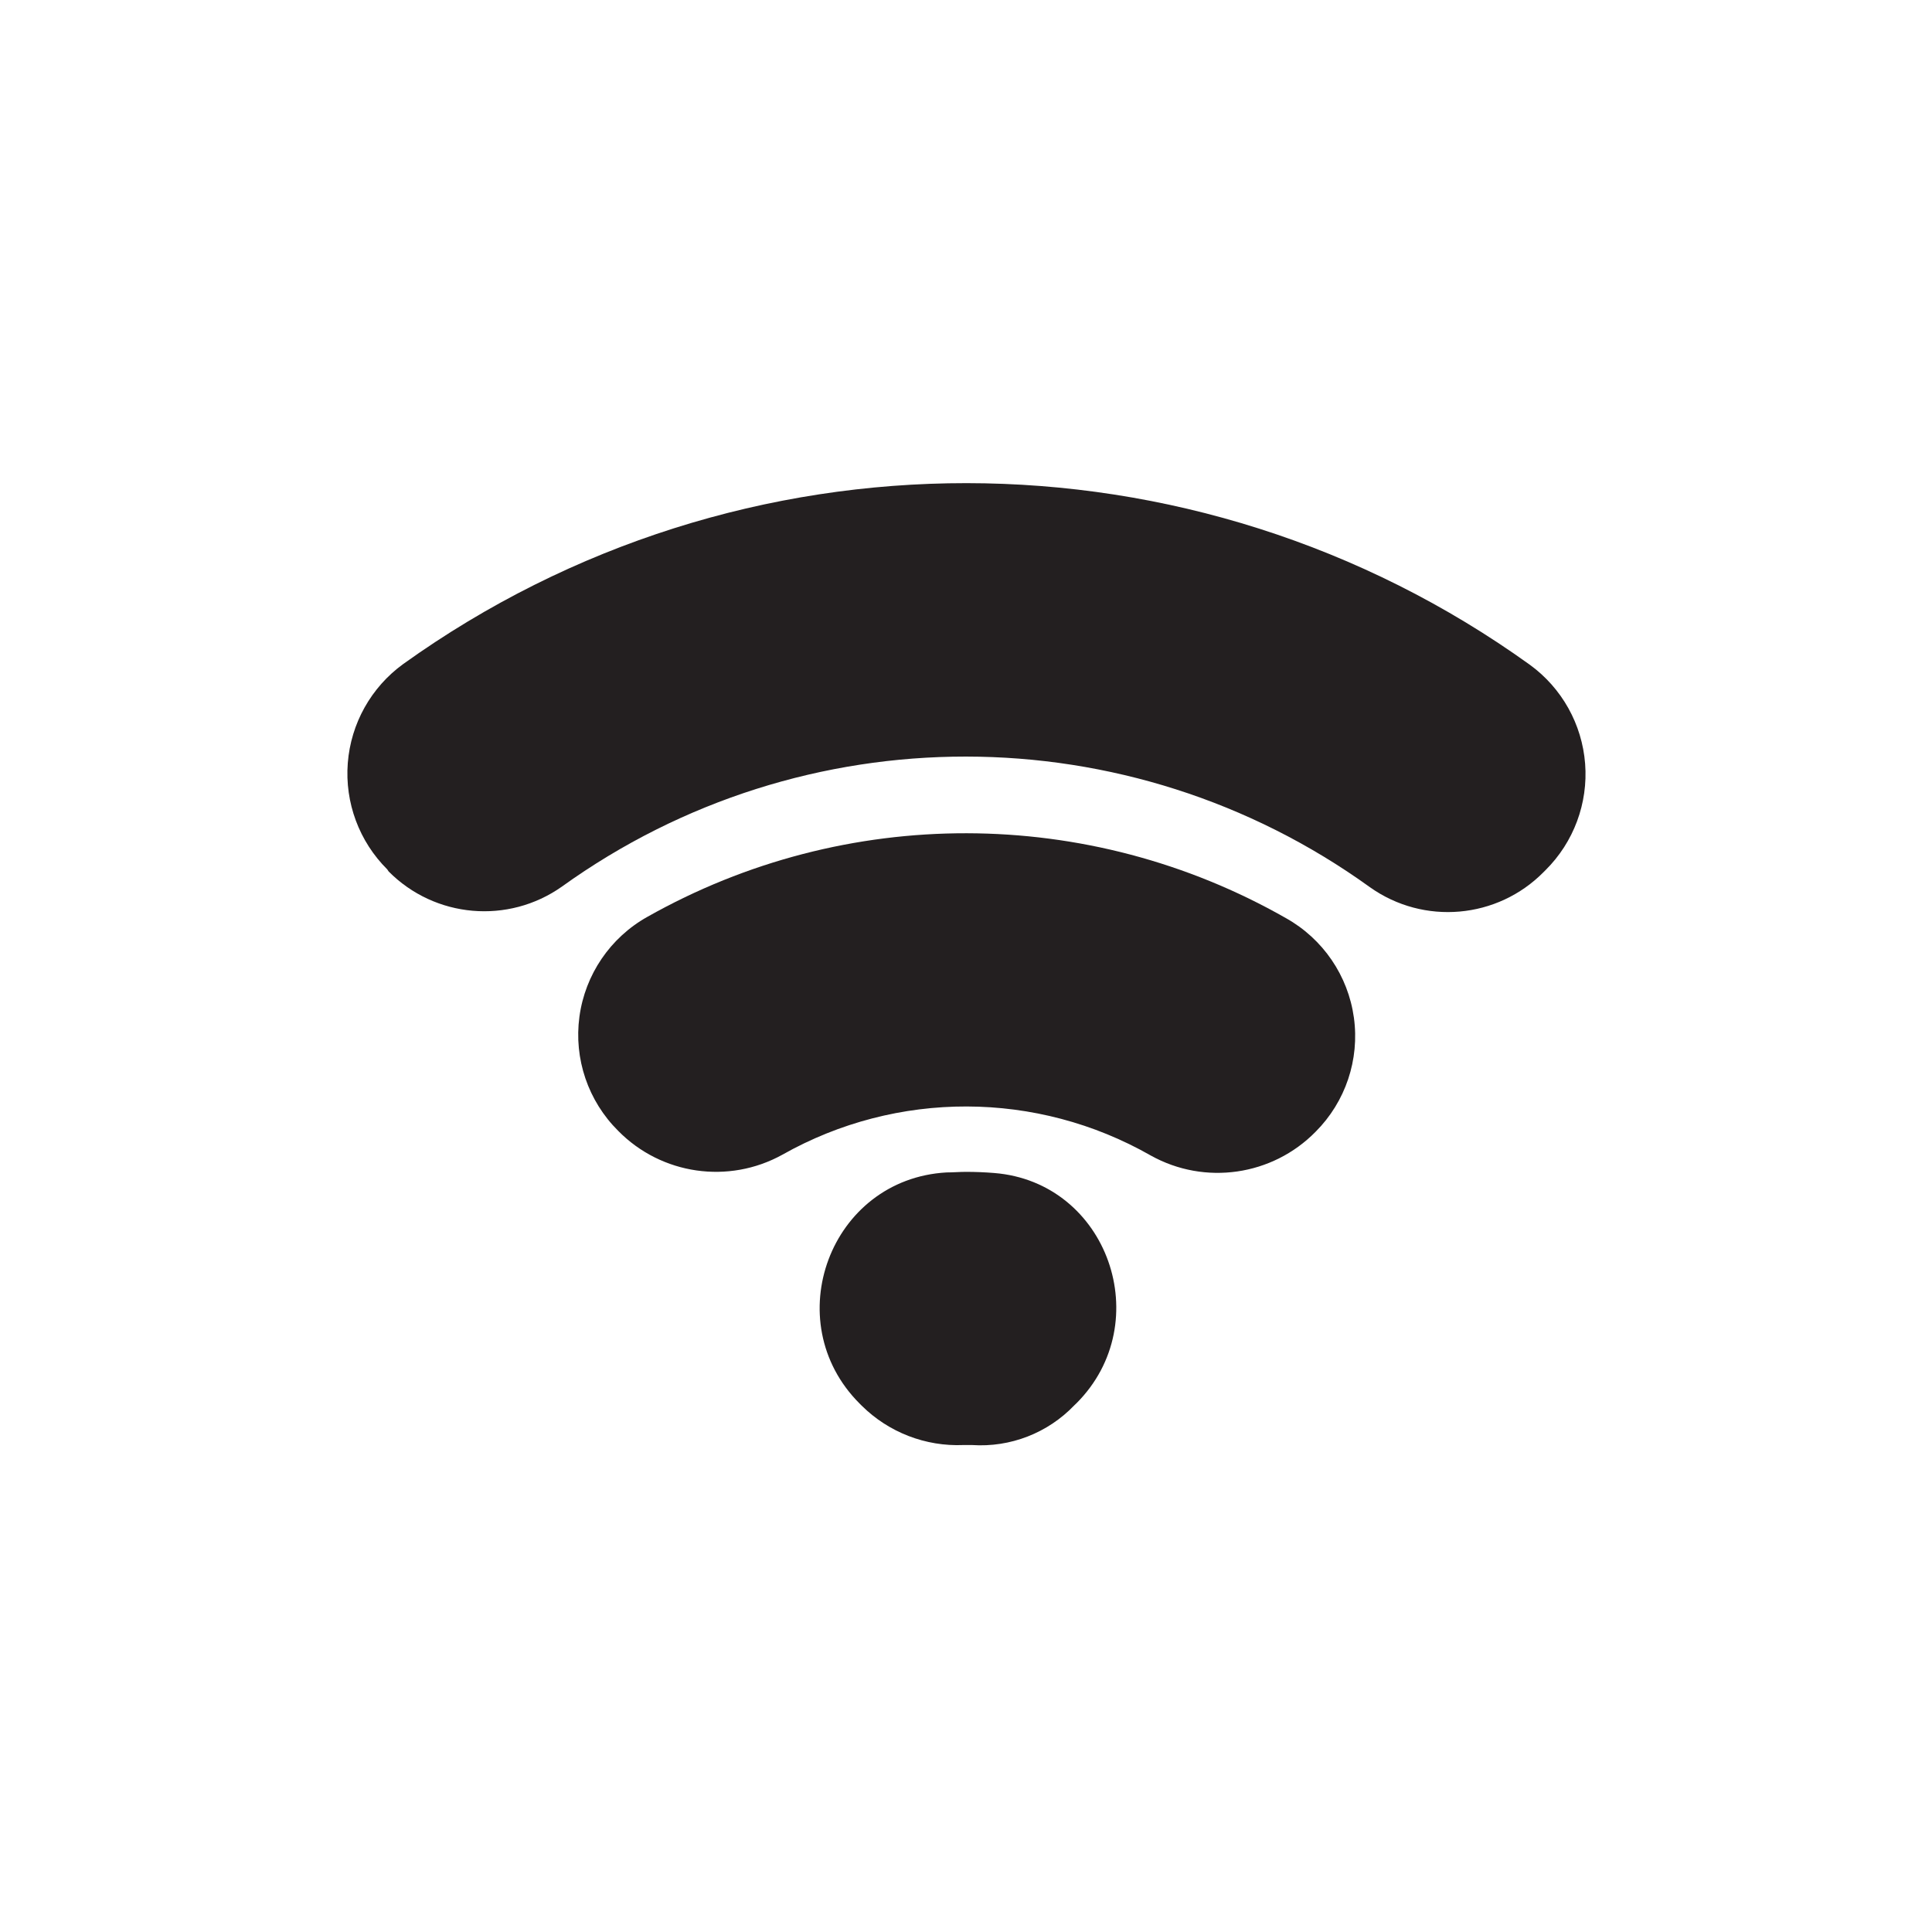
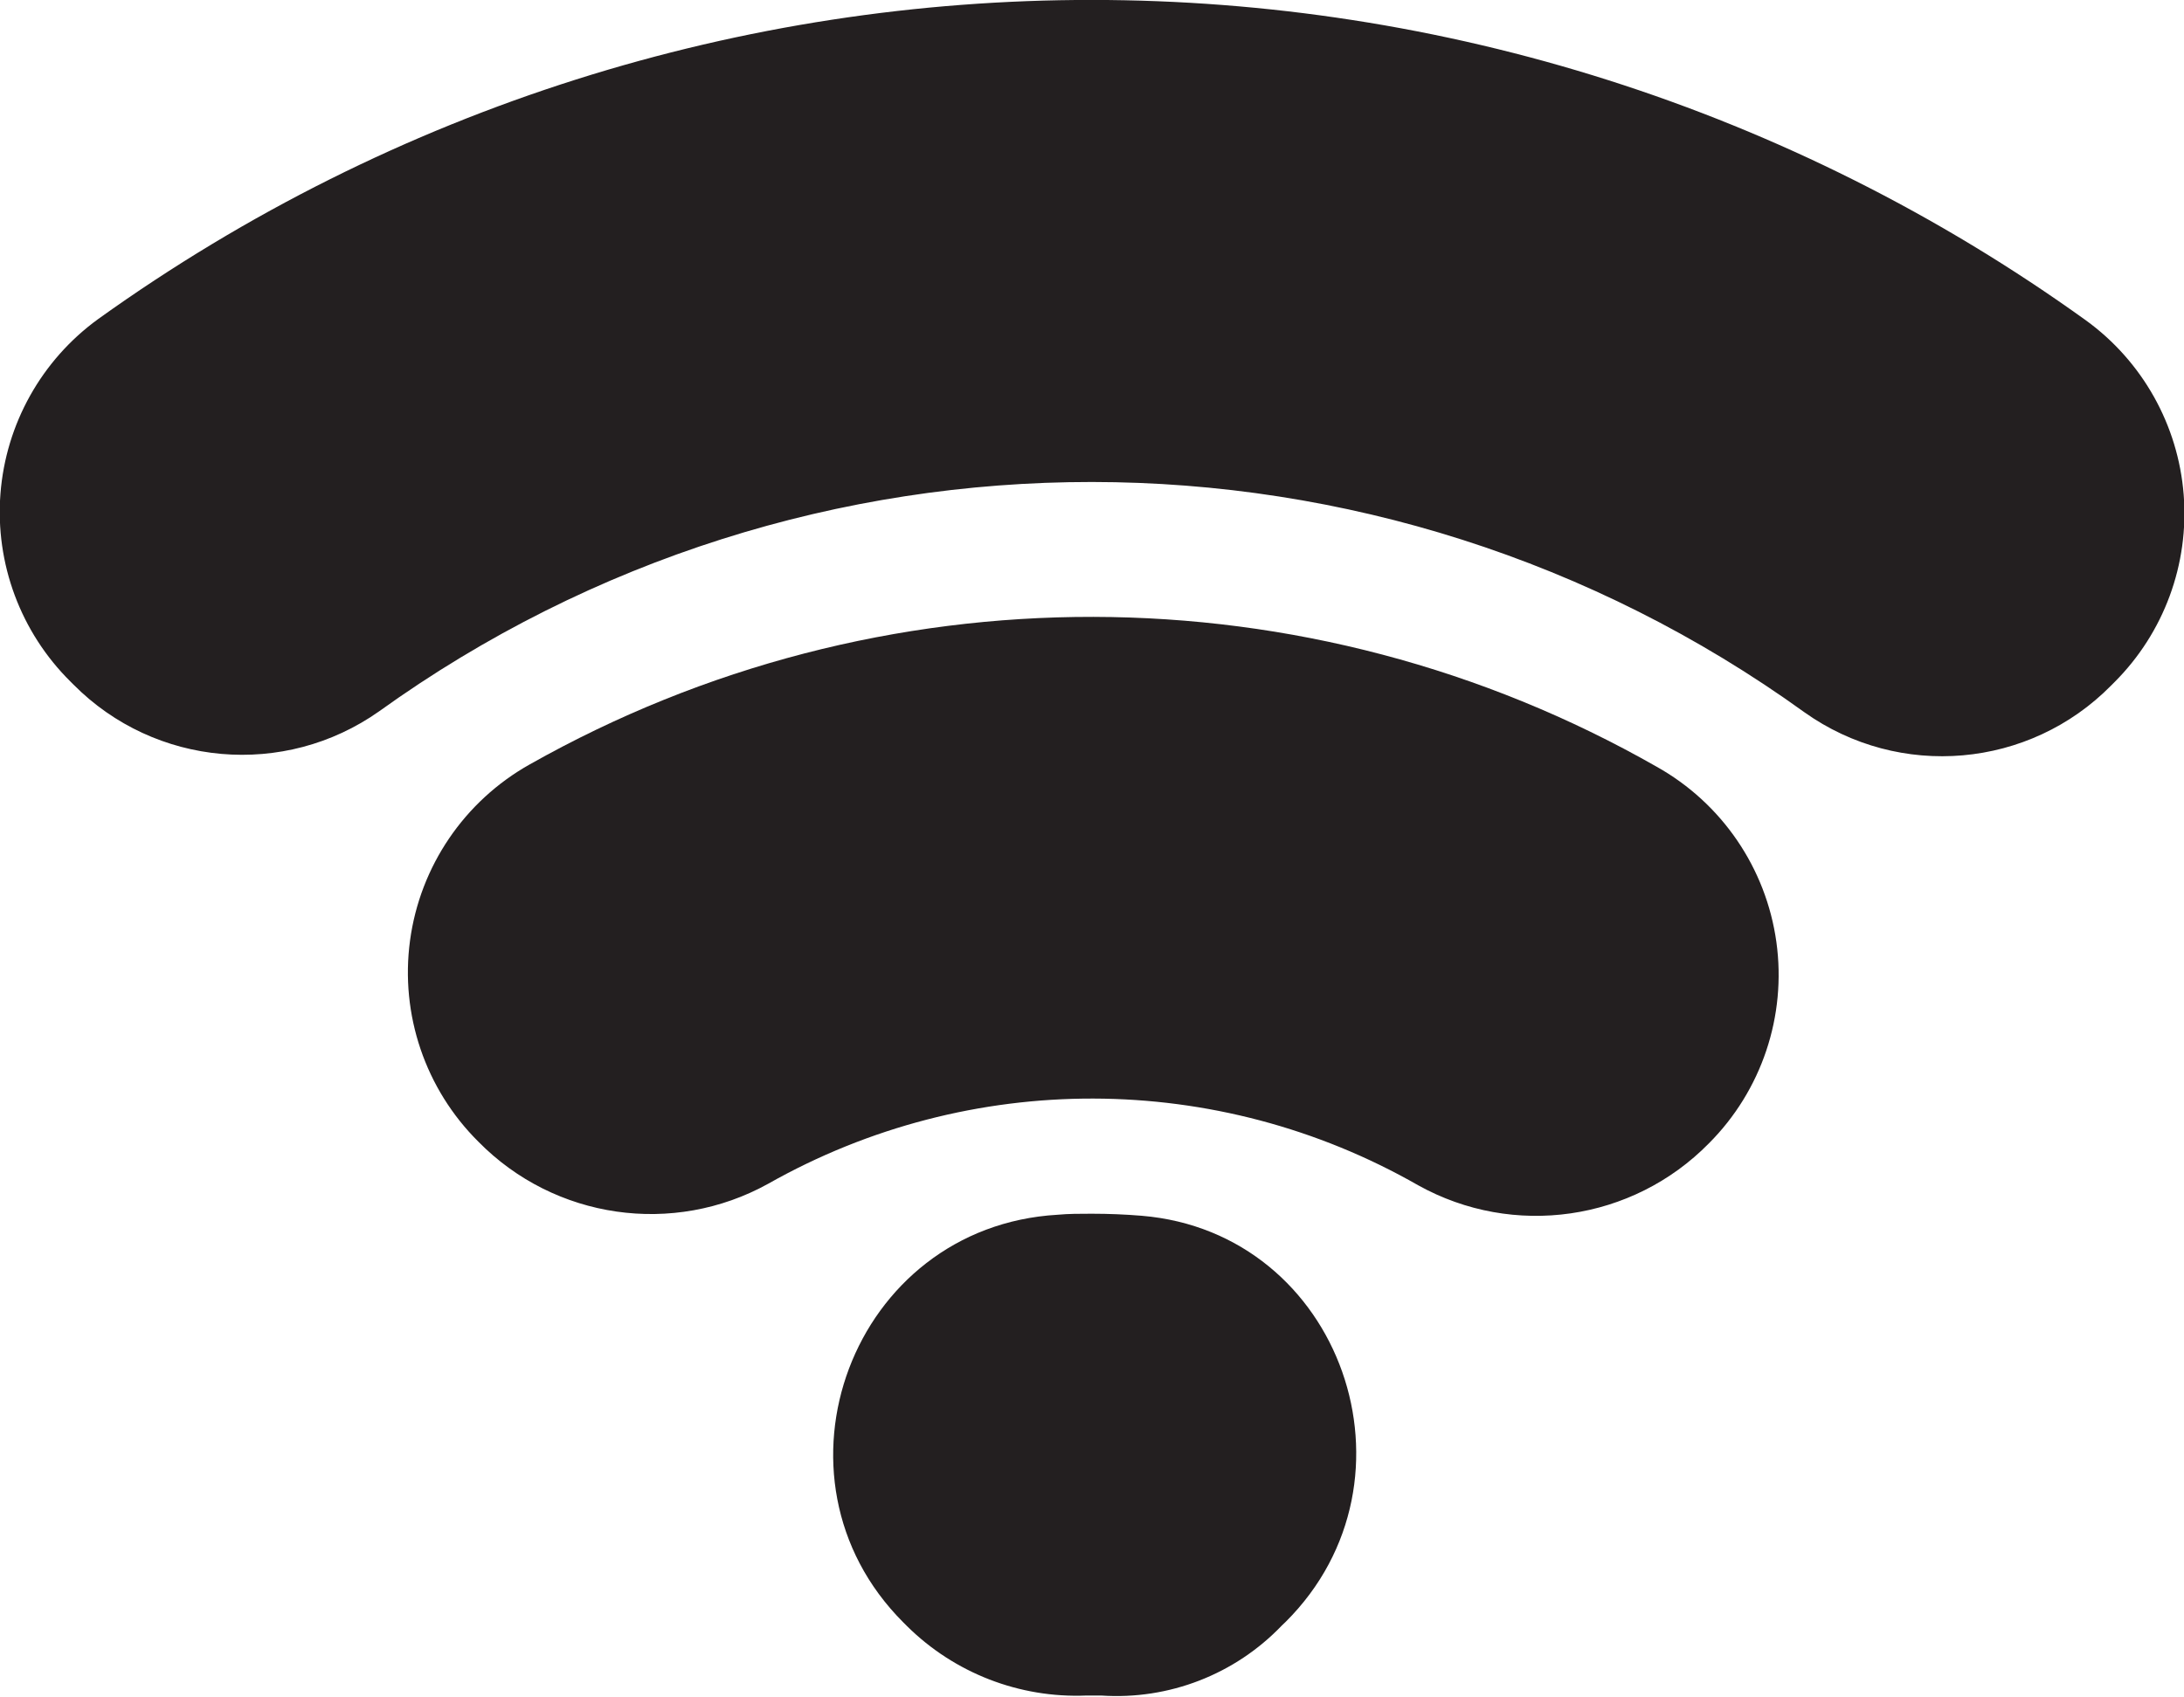
- <svg xmlns="http://www.w3.org/2000/svg" id="Layer_1" data-name="Layer 1" viewBox="0 0 200 200">
+ <svg xmlns="http://www.w3.org/2000/svg" viewBox="0 0 128.16 99.6">
  <defs>
    <style>.cls-1{fill:#231f20;}</style>
  </defs>
-   <path class="cls-1" d="M136.19,117.16h0a14.22,14.22,0,0,1-17.06,2.46A38.63,38.63,0,0,0,81,119.53a14.2,14.2,0,0,1-17-2.46h0a14,14,0,0,1,3-22.15,67,67,0,0,1,66.13.13A14,14,0,0,1,136.19,117.16Z" />
-   <path class="cls-1" d="M111.44,145.26l-.23.22a13.42,13.42,0,0,1-10.58,4.11c-.21,0-.43,0-.64,0h-.26a14.12,14.12,0,0,1-10.52-4.07l-.22-.22c-8.53-8.52-3.07-23.25,9-23.93.67,0,1.35-.06,2-.06q1.49,0,2.94.12C114.7,122.38,119.78,136.9,111.44,145.26Z" />
-   <path class="cls-1" d="M160,90.07l-.19.19a13.93,13.93,0,0,1-18,1.58,71.57,71.57,0,0,0-83.64-.06,13.94,13.94,0,0,1-17.94-1.57L40.09,90a14,14,0,0,1,1.65-21.26,100,100,0,0,1,116.62.07A14,14,0,0,1,160,90.07Z" />
+   <g id="Layer_2" data-name="Layer 2">
+     <g id="Layer_1-2" data-name="Layer 1">
+       <path class="cls-1" d="M97.21,45a67,67,0,0,0-66.13-.13,14,14,0,0,0-3,22.15h0a14.2,14.2,0,0,0,17,2.46,38.57,38.57,0,0,1,38.14.09,14.22,14.22,0,0,0,17.06-2.46A14,14,0,0,0,97.21,45Z" />
+       <path class="cls-1" d="M67,71.36q-1.45-.12-2.94-.12c-.69,0-1.36,0-2,.06C50,72,44.5,86.71,53,95.22l.22.22a14.13,14.13,0,0,0,10.52,4.08H64q.31,0,.63,0a13.42,13.42,0,0,0,10.59-4.11l.23-.22C83.81,86.86,78.74,72.34,67,71.36Z" />
+       <path class="cls-1" d="M122.4,18.8A100,100,0,0,0,5.77,18.72,14,14,0,0,0,4.13,40l.18.18a13.94,13.94,0,0,0,17.94,1.57,71.57,71.57,0,0,1,83.64.06,13.93,13.93,0,0,0,18-1.58l.19-.19A14,14,0,0,0,122.4,18.8Z" />
+     </g>
+   </g>
</svg>
